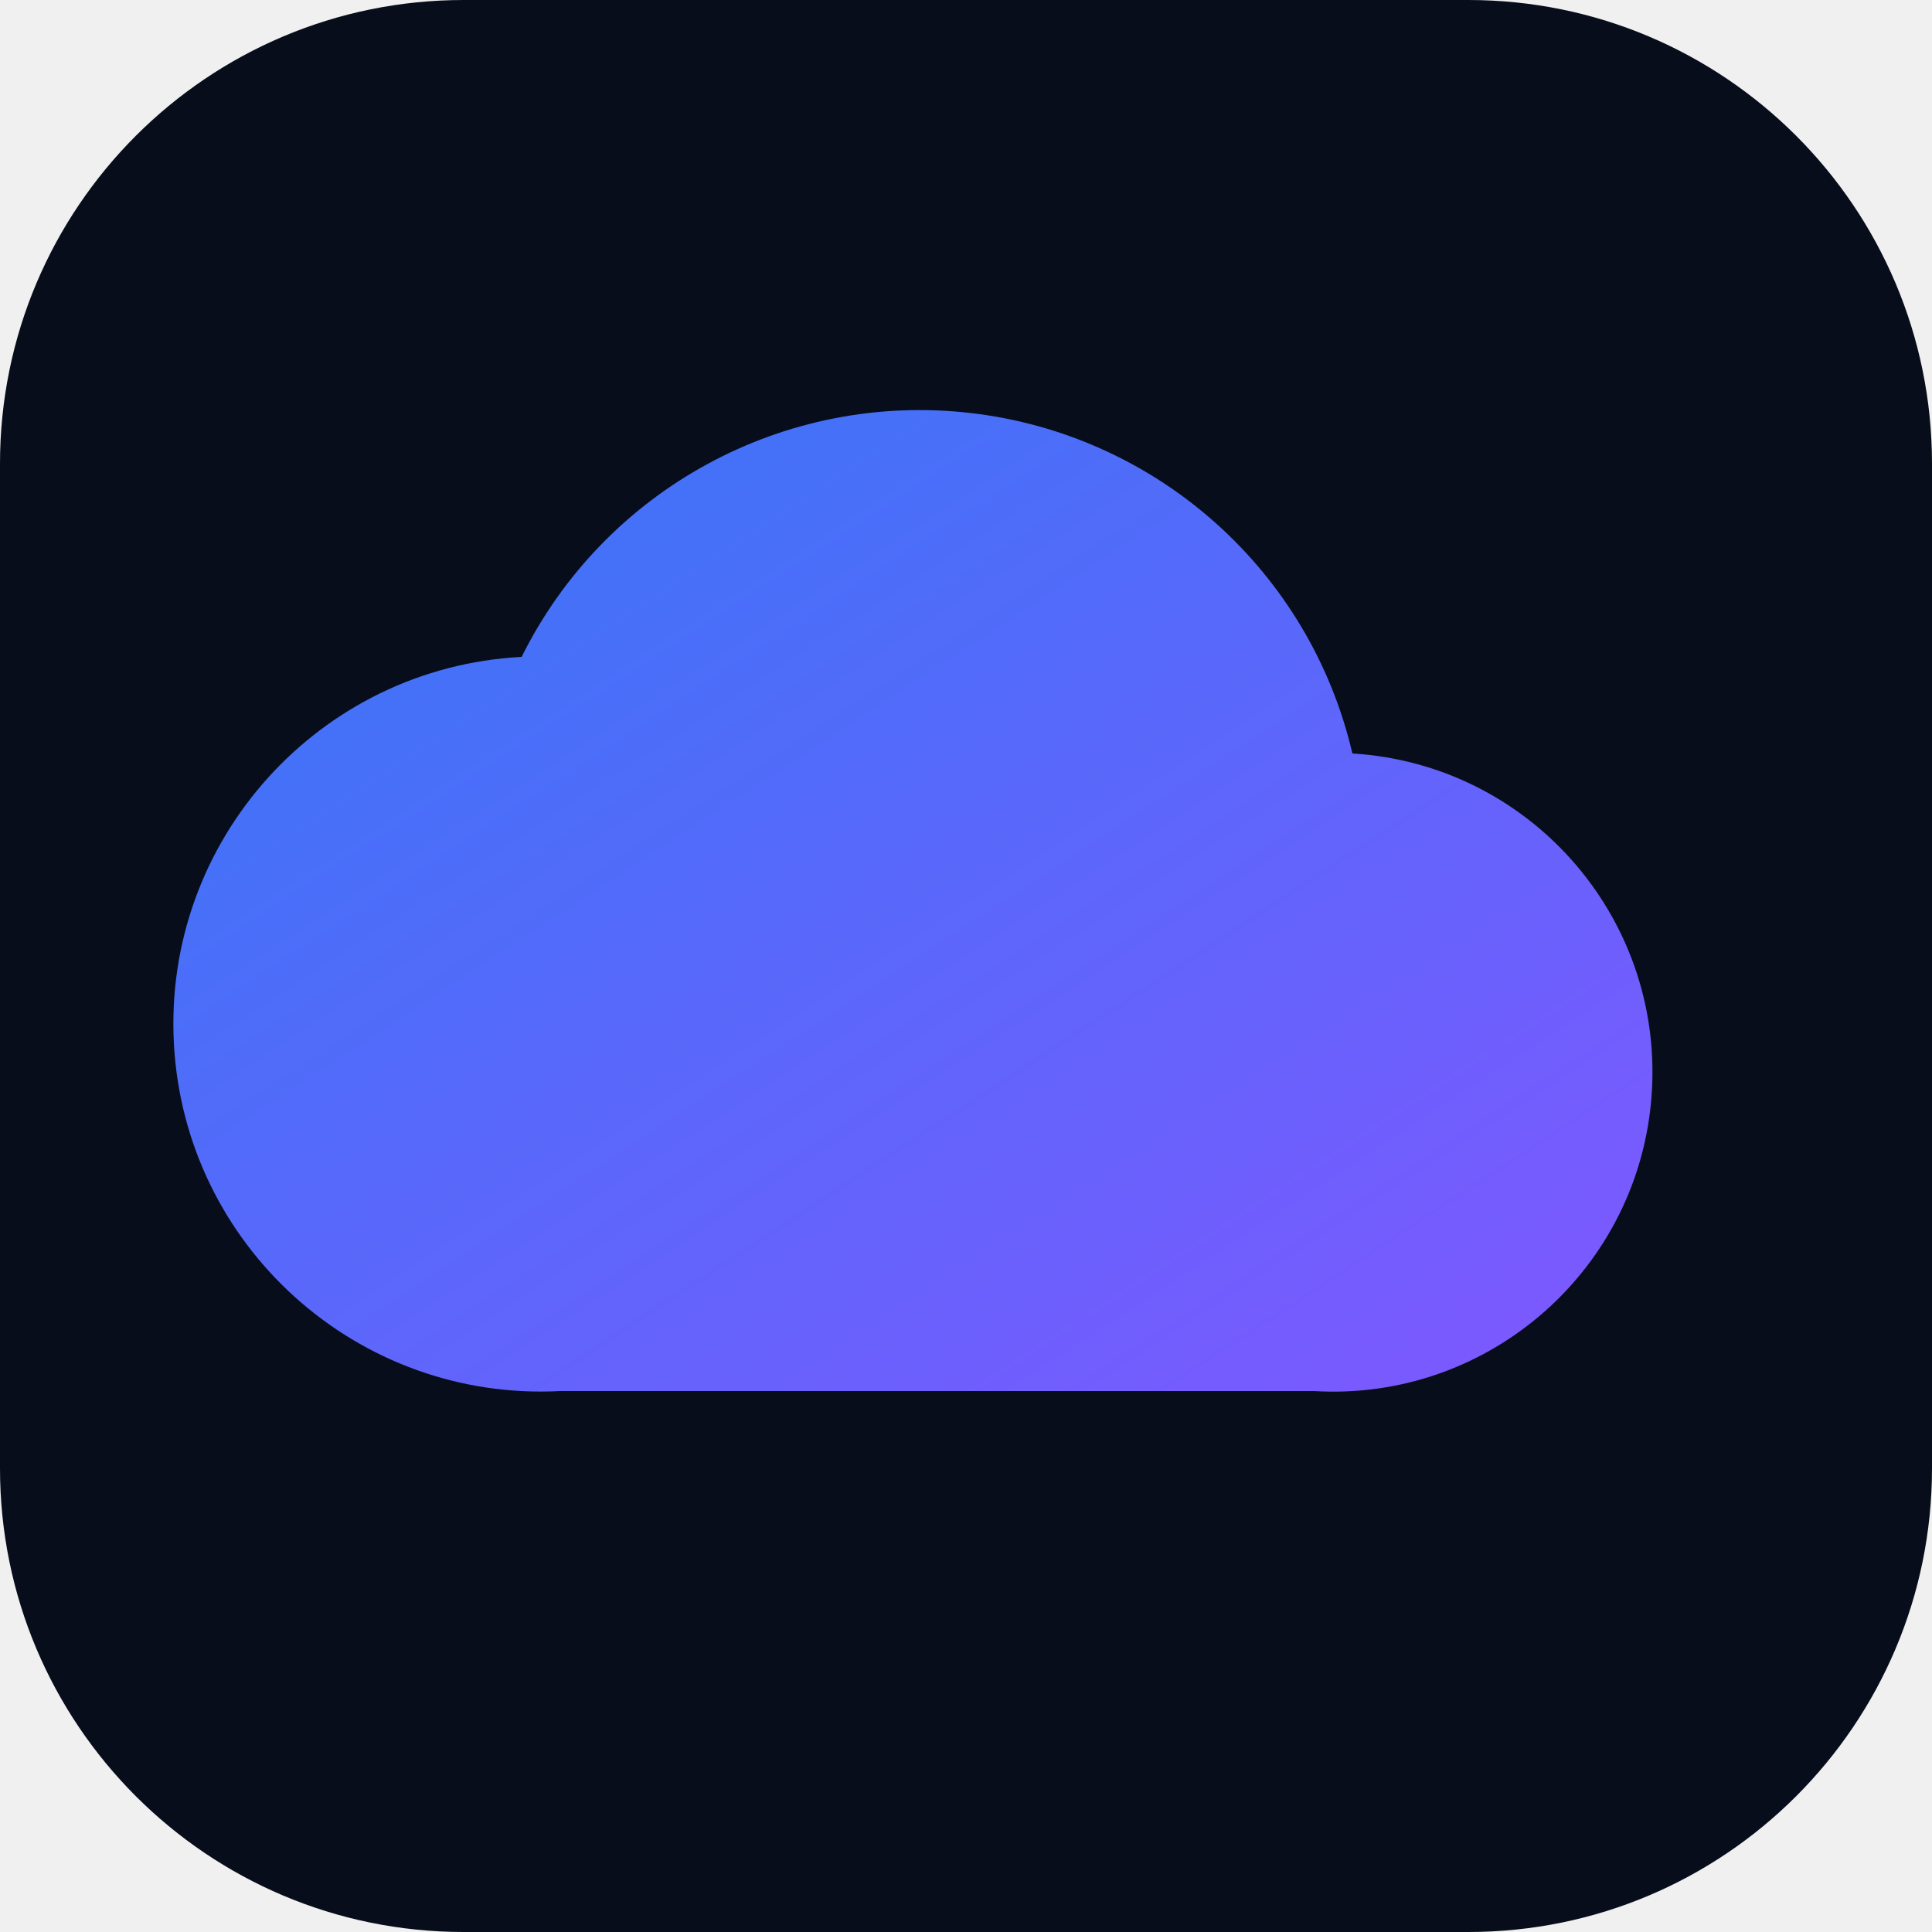
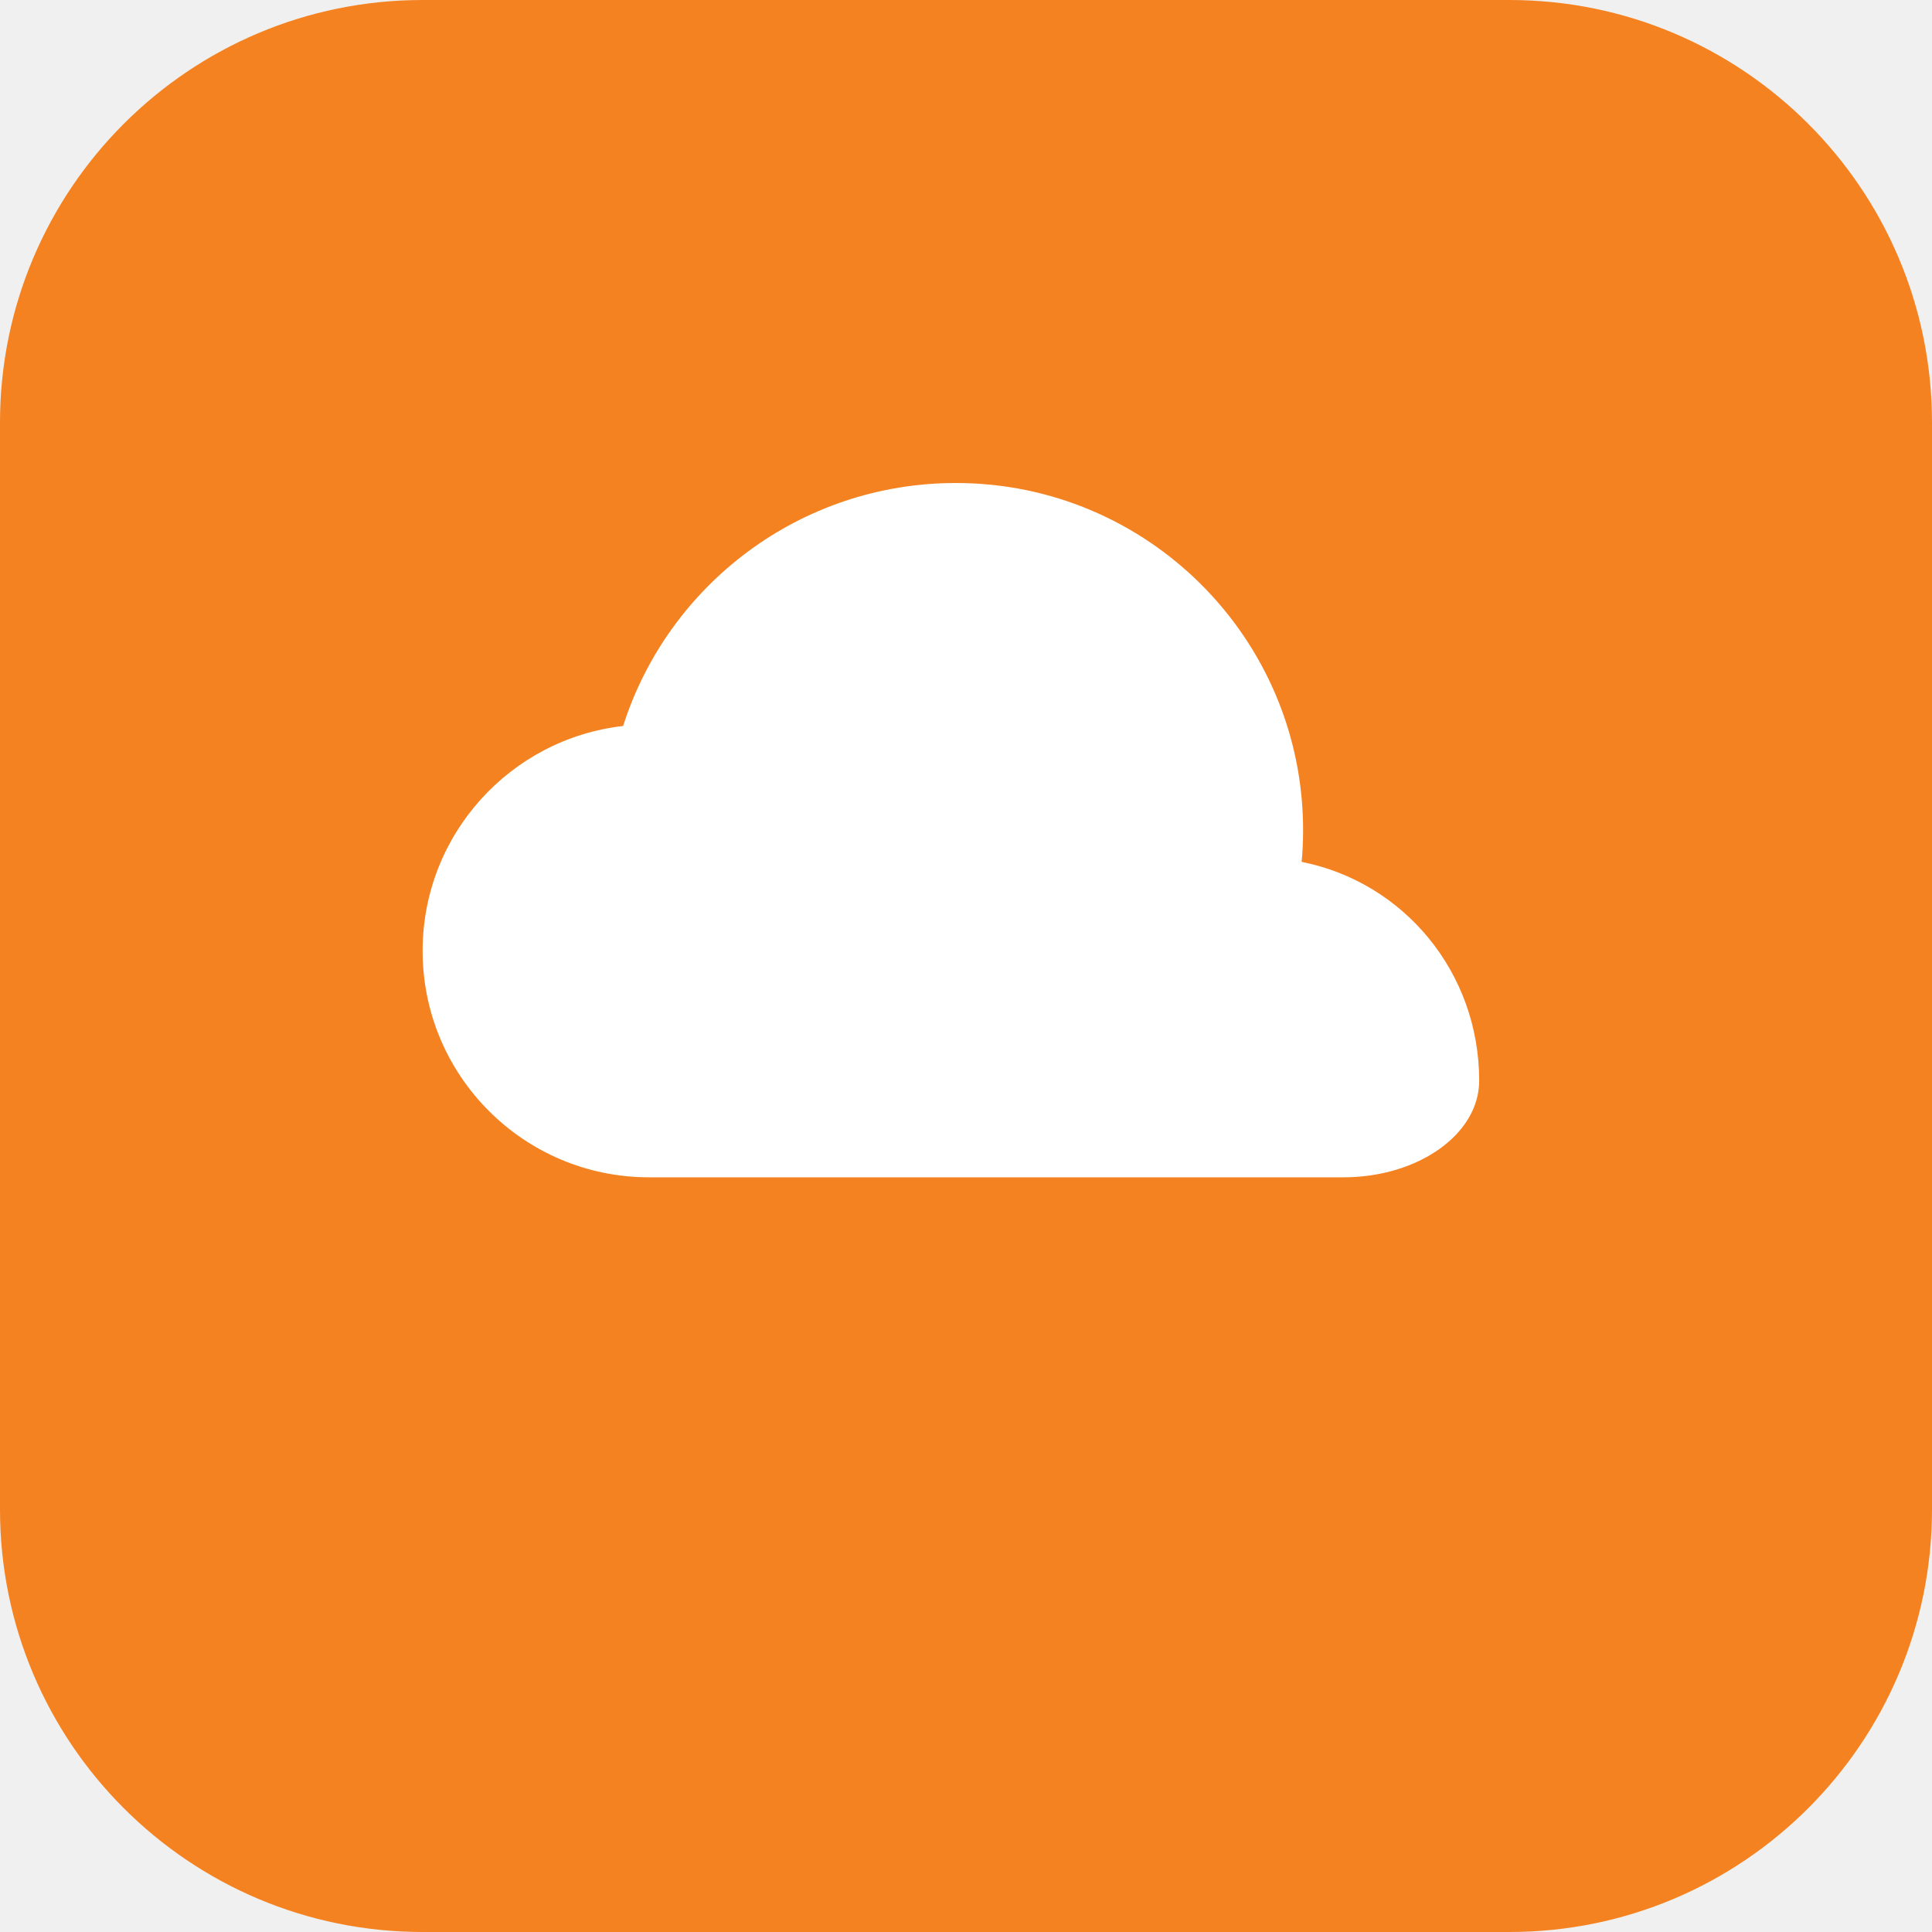
- <svg xmlns="http://www.w3.org/2000/svg" viewBox="0 0 100 100">
-   <defs>
-     <linearGradient id="gradient" x1="0" y1="0" x2="1" y2="1">
-       <stop offset="0%" stop-color="#3478F6" />
-       <stop offset="100%" stop-color="#8057FF" />
-     </linearGradient>
-   </defs>
-   <rect width="100" height="100" rx="24" fill="#080D1B" />
-   <path d="M70 39a23 23 0 0 0-43-5A19 19 0 0 0 29 72h39a16 16 0 0 0 2-33Z" fill="url(#gradient)" />
+ <svg xmlns="http://www.w3.org/2000/svg" viewBox="0 0 64 64" width="64" height="64" fill="none">
+   <rect width="64" height="64" rx="14" fill="#F58220" />
+   <path d="M44.5 39H21.5C17.358 39 14 35.642 14 31.5C14 27.649 16.903 24.475 20.642 24.049C22.13 19.374 26.507 16 31.667 16C38.016 16 43.167 21.151 43.167 27.5C43.167 27.854 43.151 28.205 43.119 28.551C46.506 29.223 49 32.212 49 35.8C49 37.567 46.985 39 44.5 39Z" fill="#FFFFFF" />
</svg>
